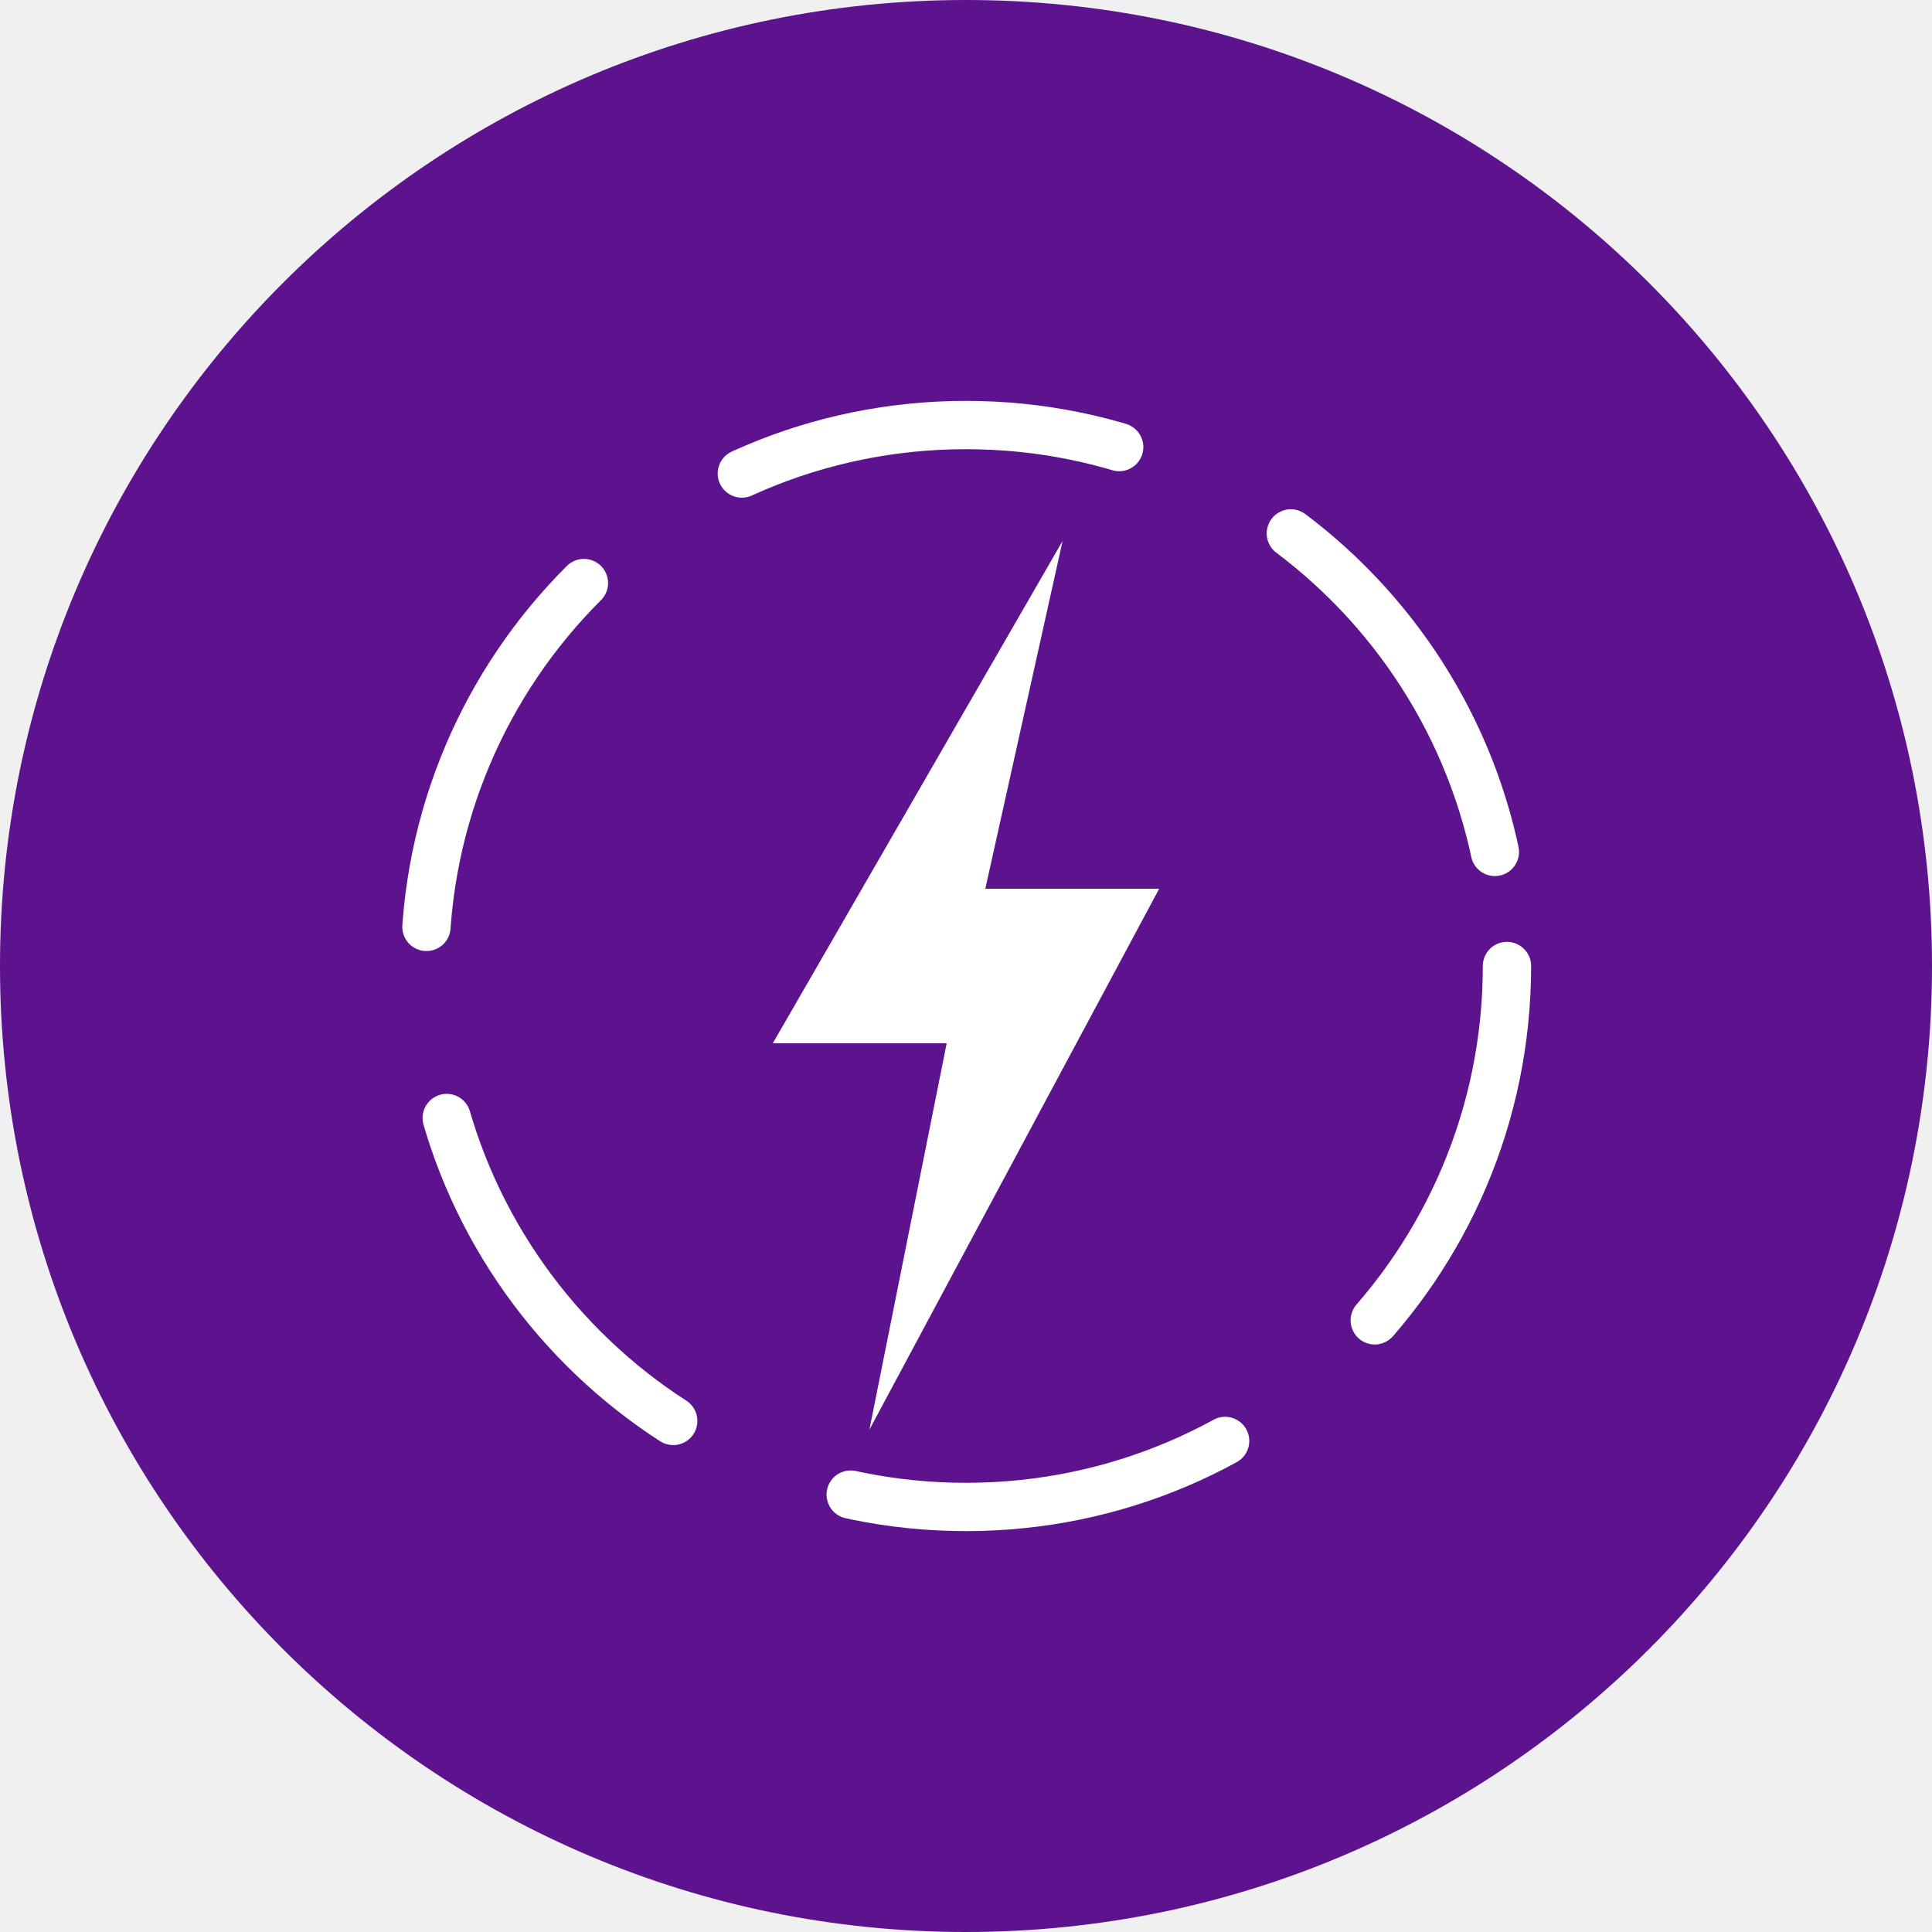
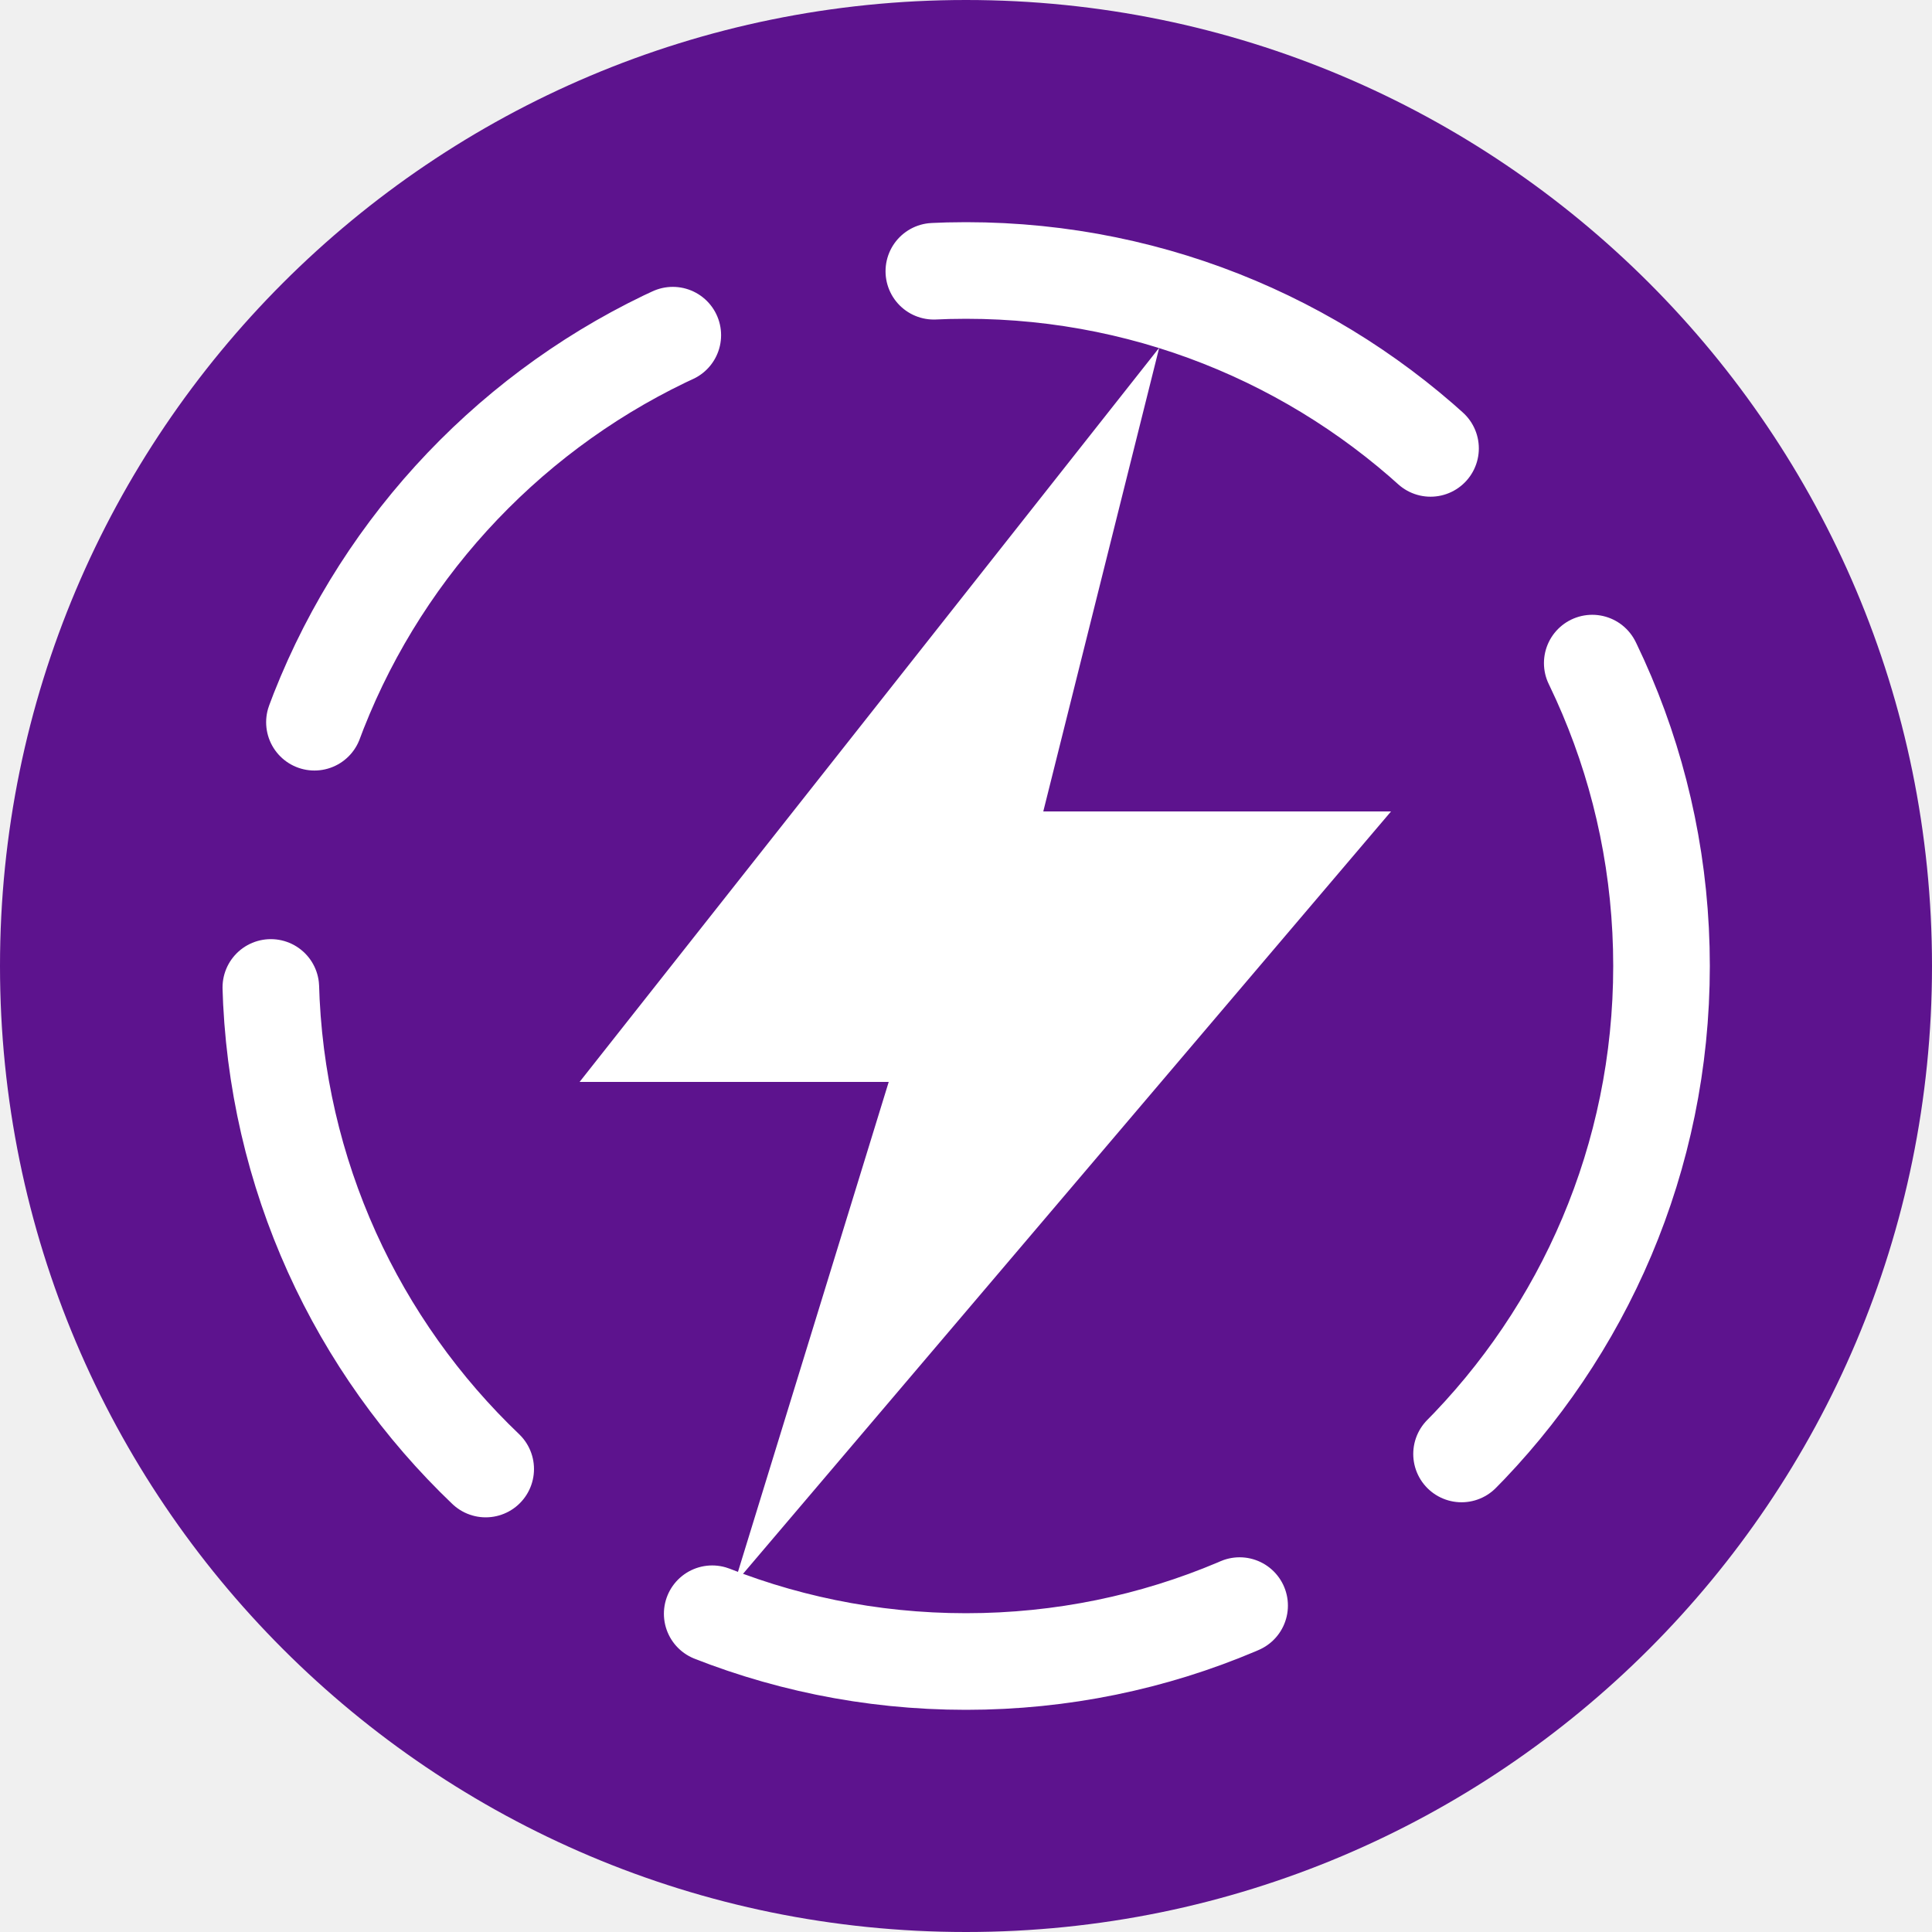
<svg xmlns="http://www.w3.org/2000/svg" viewBox="0 0 100 100">
  <circle cx="50" cy="50" r="50" fill="#5d138e" />
-   <circle cx="50" cy="50" r="28" fill="none" stroke="#ffffff" stroke-width="2.5" stroke-linecap="round" stroke-dasharray="20 10" />
-   <path d="M 55 28 L 40 54 L 49 54 L 45 74 L 60 46 L 51 46 Z" fill="#ffffff" />
+   <circle cx="50" cy="50" r="36" fill="none" stroke="#ffffff" stroke-width="5" stroke-linecap="round" stroke-dasharray="28 14" />
+   <path d="M 60 18 L 30 56 L 46 56 L 38 82 L 72 42 L 54 42 Z" fill="#ffffff" />
</svg>
